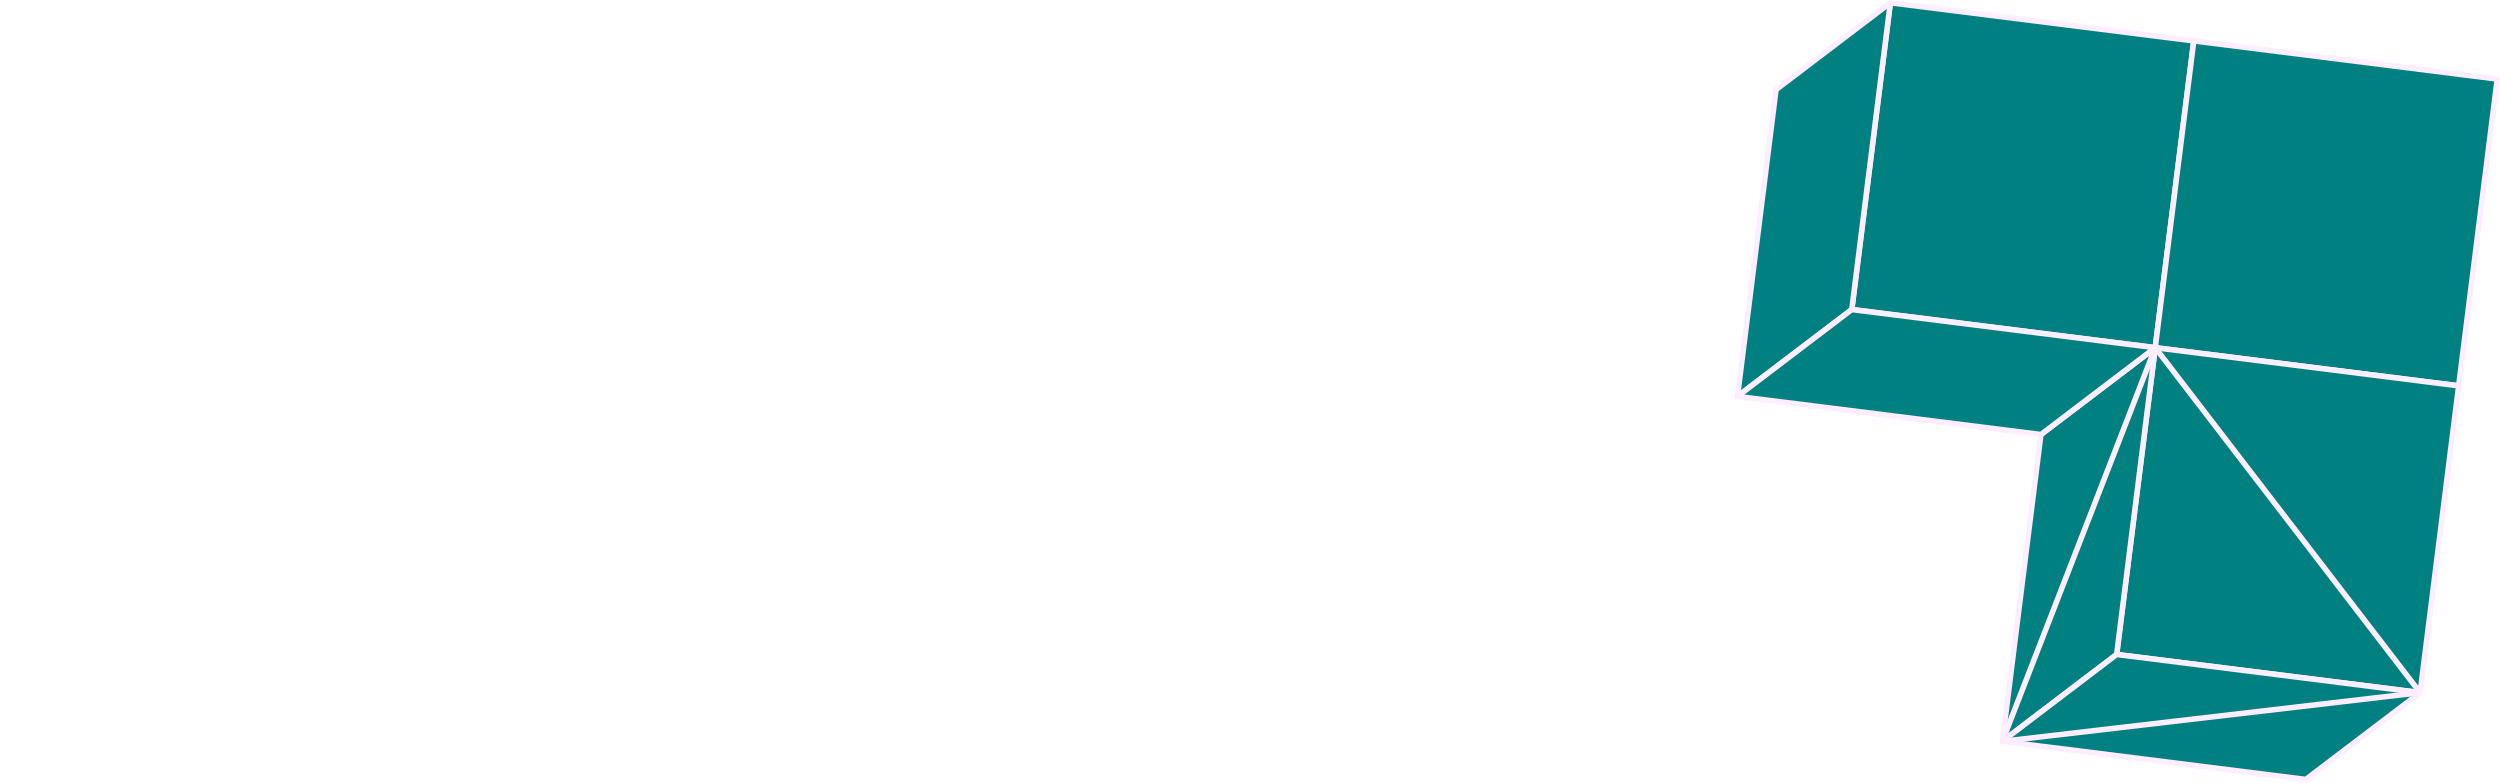
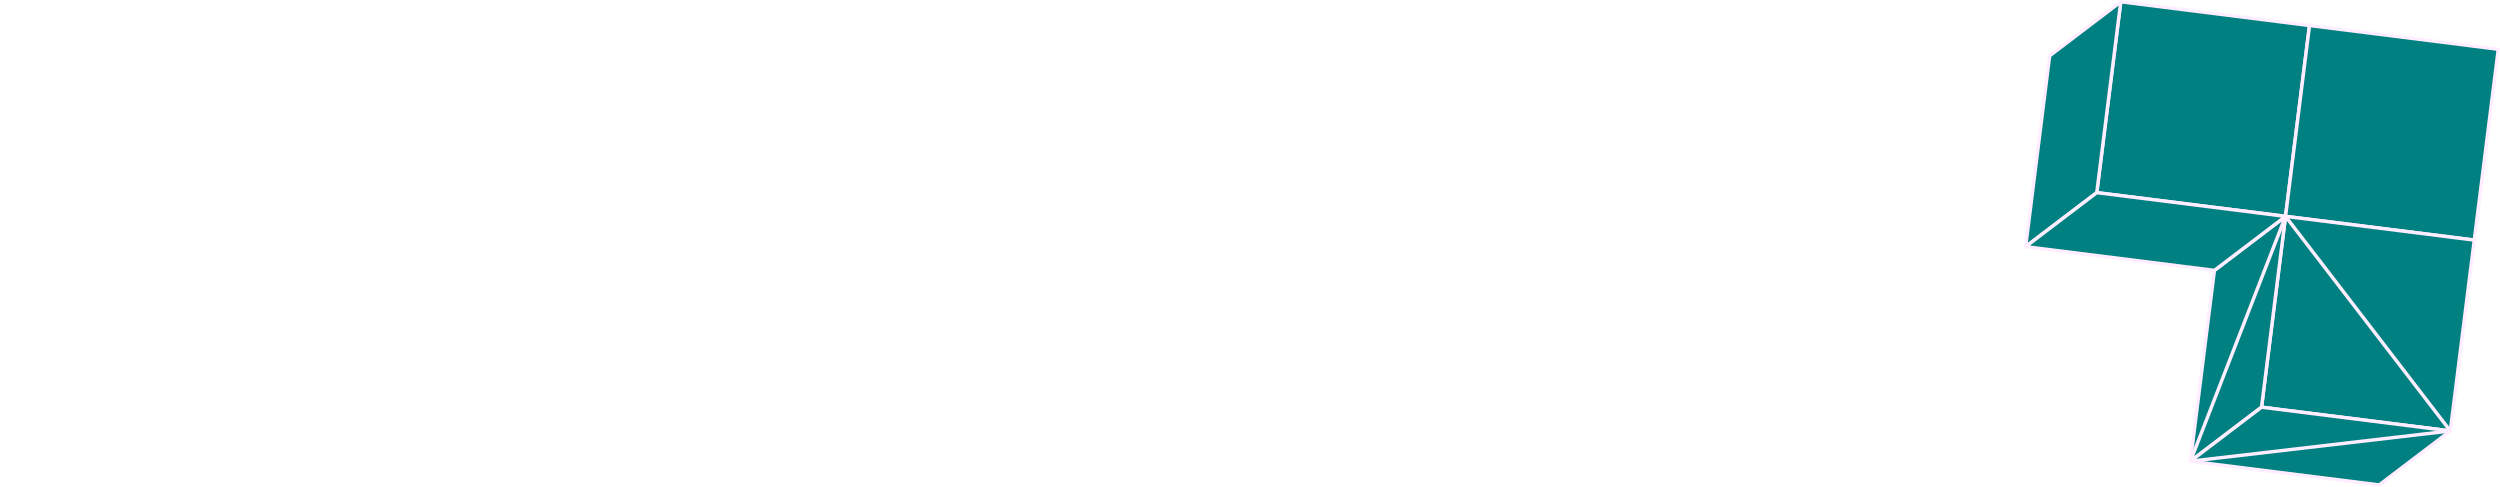
- <svg xmlns="http://www.w3.org/2000/svg" version="1.1" id="svg2" xml:space="preserve" width="769.949" height="240.908" viewBox="0 0 769.949 240.908">
+ <svg xmlns="http://www.w3.org/2000/svg" version="1.1" id="svg2" xml:space="preserve" width="1237.722" height="240.943" viewBox="0 0 1237.722 240.943">
  <defs id="defs6" />
-   <g id="g10" transform="matrix(1.333333,0,0,-1.333333,534.2557,242.2437)">
+   <g id="g10" transform="matrix(1.333333,0,0,-1.333333,1002.029,242.2786)">
    <path id="path16" style="fill:#008080;fill-opacity:1;fill-rule:nonzero;stroke:none;stroke-width:0.1" d="m 35.949,181.046 70.09,-8.813 -8.906,-70.859 -70.09,8.808 z" />
    <path id="path18" style="fill:#008080;stroke:#ffeeff;stroke-width:1.276;stroke-linecap:butt;stroke-linejoin:round;stroke-miterlimit:4;stroke-dasharray:none;stroke-opacity:1" d="m 35.95,181.045 70.089,-8.812 -8.906,-70.86 -70.09,8.809 z" />
    <path id="path20" style="fill:#008080;fill-opacity:1;fill-rule:nonzero;stroke:none;stroke-width:0.1" d="m 106.039,172.233 70.094,-8.812 -8.91,-70.86 -70.09,8.813 z" />
    <path id="path22" style="fill:#008080;stroke:#ffeeff;stroke-width:1.276;stroke-linecap:butt;stroke-linejoin:round;stroke-miterlimit:4;stroke-dasharray:none;stroke-opacity:1" d="m 106.039,172.233 70.093,-8.812 -8.909,-70.86 -70.09,8.812 z" />
    <path id="path24" style="fill:#008080;fill-opacity:1;fill-rule:nonzero;stroke:none;stroke-width:0.1" d="M 97.133,101.374 167.223,92.561 158.316,21.698 88.223,30.51 Z" />
    <path id="path26" style="fill:#008080;stroke:#ffeeff;stroke-width:1.276;stroke-linecap:butt;stroke-linejoin:round;stroke-miterlimit:4;stroke-dasharray:none;stroke-opacity:1" d="M 97.133,101.373 167.223,92.561 158.316,21.698 88.223,30.511 Z" />
    <path id="path28" style="fill:#008080;fill-opacity:1;fill-rule:evenodd;stroke:none;stroke-width:0.1" d="M 35.949,181.046 9.547,160.983 0.637,90.12 27.043,110.182 l 8.906,70.864" />
    <path id="path30" style="fill:#008080;stroke:#ffeeff;stroke-width:1.276;stroke-linecap:butt;stroke-linejoin:round;stroke-miterlimit:4;stroke-dasharray:none;stroke-opacity:1" d="M 35.949,181.045 9.547,160.983 0.637,90.12 27.043,110.182 l 8.906,70.863" />
    <path id="path32" style="fill:#008080;fill-opacity:1;fill-rule:evenodd;stroke:none;stroke-width:0.1" d="M 97.133,101.374 70.727,81.311 61.82,10.448 88.223,30.51 97.133,101.374" />
    <path id="path34" style="fill:#008080;stroke:#ffeeff;stroke-width:1.276;stroke-linecap:butt;stroke-linejoin:round;stroke-miterlimit:4;stroke-dasharray:none;stroke-opacity:1" d="M 97.133,101.373 70.727,81.311 61.82,10.448 88.223,30.51 97.133,101.373" />
    <path id="path36" style="fill:#008080;fill-opacity:1;fill-rule:evenodd;stroke:none;stroke-width:0.1" d="M 0.637,90.12 70.727,81.311 97.133,101.374 27.043,110.182 Z" />
    <path id="path38" style="fill:#008080;stroke:#ffeeff;stroke-width:1.276;stroke-linecap:butt;stroke-linejoin:round;stroke-miterlimit:4;stroke-dasharray:none;stroke-opacity:1" d="M 0.637,90.12 70.727,81.311 97.133,101.373 27.043,110.182 Z" />
    <path id="path40" style="fill:#008080;fill-opacity:1;fill-rule:evenodd;stroke:none;stroke-width:0.1" d="M 61.82,10.448 131.91,1.639 158.316,21.698 88.223,30.51 Z" />
    <path id="path42" style="fill:#008080;stroke:#ffeeff;stroke-width:1.276;stroke-linecap:butt;stroke-linejoin:round;stroke-miterlimit:4;stroke-dasharray:none;stroke-opacity:1" d="M 61.82,10.448 131.91,1.639 158.316,21.698 88.223,30.51 Z" />
    <path id="path44" style="fill:#008080;fill-opacity:1;fill-rule:evenodd;stroke:none;stroke-width:0.1" d="M 97.133,101.374 61.82,10.448" />
    <path id="path46" style="fill:#008080;stroke:#ffeeff;stroke-width:1.276;stroke-linecap:butt;stroke-linejoin:round;stroke-miterlimit:4;stroke-dasharray:none;stroke-opacity:1" d="M 97.133,101.373 61.82,10.448" />
    <path id="path48" style="fill:#008080;fill-opacity:1;fill-rule:evenodd;stroke:none;stroke-width:0.1" d="m 61.82,10.448 96.496,11.25" />
    <path id="path50" style="fill:#008080;stroke:#ffeeff;stroke-width:1.276;stroke-linecap:butt;stroke-linejoin:round;stroke-miterlimit:4;stroke-dasharray:none;stroke-opacity:1" d="m 61.82,10.448 96.496,11.25" />
    <path id="path52" style="fill:#008080;fill-opacity:1;fill-rule:evenodd;stroke:none;stroke-width:0.1" d="M 97.133,101.374 158.316,21.698" />
    <path id="path54" style="fill:#008080;stroke:#ffeeff;stroke-width:1.276;stroke-linecap:butt;stroke-linejoin:round;stroke-miterlimit:4;stroke-dasharray:none;stroke-opacity:1" d="M 97.133,101.373 158.316,21.698" />
-     <flowRoot xml:space="preserve" id="flowRoot96" style="font-style:normal;font-weight:normal;font-size:113.333px;line-height:125%;font-family:sans-serif;letter-spacing:0px;word-spacing:0px;fill:#000000;fill-opacity:1;stroke:none;stroke-width:1px;stroke-linecap:butt;stroke-linejoin:miter;stroke-opacity:1" transform="matrix(0.75,0,0,-0.75,117.2203,33.51696)">
+     <flowRoot xml:space="preserve" id="flowRoot96" style="font-style:normal;font-weight:normal;font-size:113.333px;line-height:125%;font-family:sans-serif;letter-spacing:0px;word-spacing:0px;fill:#000000;fill-opacity:1;stroke:none;stroke-width:1px;stroke-linecap:butt;stroke-linejoin:miter;stroke-opacity:1" transform="matrix(0.75,0,0,-0.75,117.2203,86.72883)">
      <flowRegion id="flowRegion98" style="font-size:113.333px">
        <rect id="rect100" width="1013.853" height="505.898" x="-1174.26" y="-92.542" style="font-size:113.333px" />
      </flowRegion>
-       <flowPara id="flowPara104" style="font-style:normal;font-variant:normal;font-weight:normal;font-stretch:normal;font-size:40px;font-family:'D3 Euronism';-inkscape-font-specification:'D3 Euronism';text-align:end;text-anchor:end">
-         <flowSpan id="flowSpan32" style="font-style:normal;font-variant:normal;font-weight:normal;font-stretch:normal;font-size:113.333px;font-family:'D3 Euronism Bold';-inkscape-font-specification:'D3 Euronism Bold, ';text-align:end;text-anchor:end">Kratos</flowSpan>
-       </flowPara>
+       <flowPara id="flowPara104" style="font-style:normal;font-variant:normal;font-weight:normal;font-stretch:normal;font-size:213.333px;font-family:'D3 Euronism Bold';-inkscape-font-specification:'D3 Euronism Bold, ';text-align:end;text-anchor:end">Kratos</flowPara>
      <flowPara style="font-style:normal;font-variant:normal;font-weight:normal;font-stretch:normal;font-size:40px;font-family:'D3 Euronism';-inkscape-font-specification:'D3 Euronism';text-align:end;text-anchor:end" id="flowPara34" />
    </flowRoot>
    <flowRoot xml:space="preserve" id="flowRoot96-4" style="font-style:normal;font-weight:normal;font-size:113.333px;line-height:125%;font-family:sans-serif;letter-spacing:0px;word-spacing:0px;fill:#000000;fill-opacity:1;stroke:none;stroke-width:1px;stroke-linecap:butt;stroke-linejoin:miter;stroke-opacity:1" transform="matrix(0.75,0,0,-0.75,117.224,7.22876)">
      <flowRegion id="flowRegion98-5" style="font-size:113.333px">
        <rect id="rect100-1" width="1013.853" height="505.898" x="-1174.26" y="-92.542" style="font-size:113.333px" />
      </flowRegion>
-       <flowPara style="font-style:normal;font-variant:normal;font-weight:normal;font-stretch:normal;font-size:40px;font-family:'D3 Euronism';-inkscape-font-specification:'D3 Euronism';text-align:end;text-anchor:end" id="flowPara34-1">Multi-Physics</flowPara>
+       <flowPara style="font-style:normal;font-variant:normal;font-weight:normal;font-stretch:normal;font-size:85.333px;font-family:'D3 Euronism';-inkscape-font-specification:'D3 Euronism';text-align:end;text-anchor:end" id="flowPara34-1">Multi-Physics</flowPara>
+     </flowRoot>
+     <flowRoot xml:space="preserve" id="flowRoot842" style="font-style:normal;font-weight:normal;font-size:40px;line-height:125%;font-family:Sans;letter-spacing:0px;word-spacing:0px;fill:#000000;fill-opacity:1;stroke:none;stroke-width:1px;stroke-linecap:butt;stroke-linejoin:miter;stroke-opacity:1" transform="matrix(0.75,0,0,-0.75,-400.6918,181.6828)">
+       <flowRegion id="flowRegion844">
+         <rect id="rect846" width="1743.91" height="530.576" x="-680.701" y="-61.397" />
+       </flowRegion>
+       <flowPara id="flowPara848" />
    </flowRoot>
  </g>
</svg>
